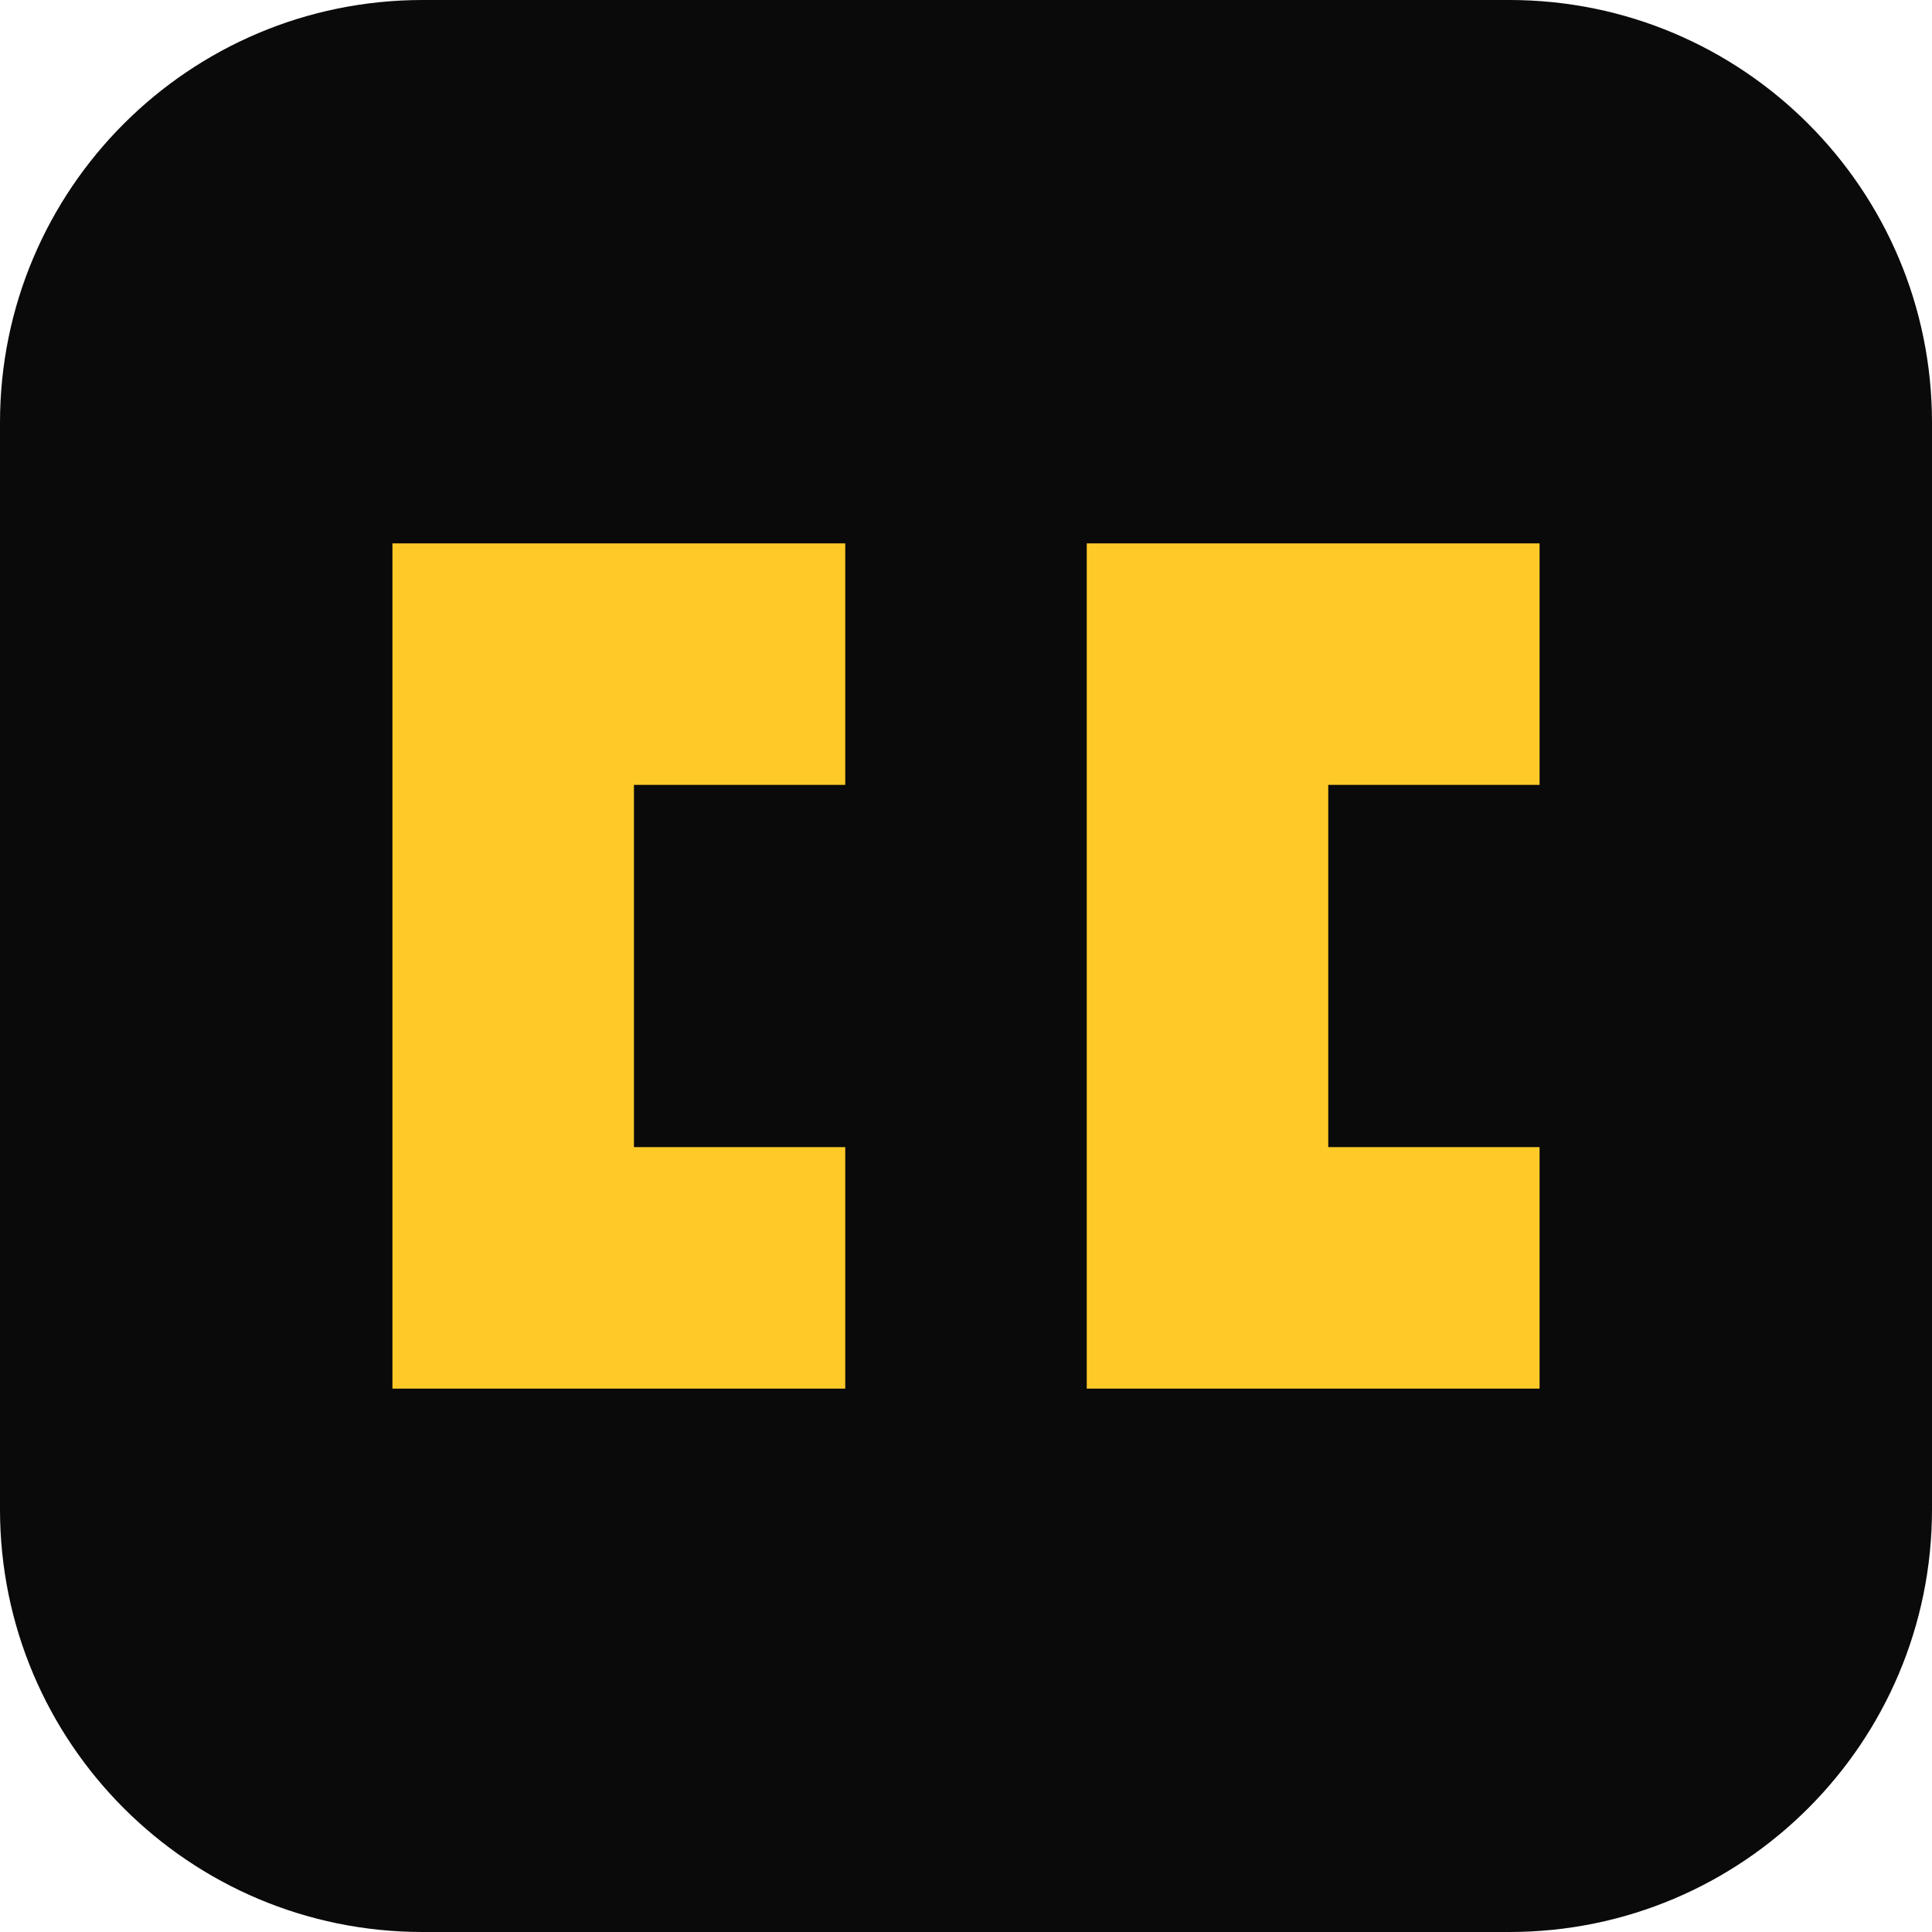
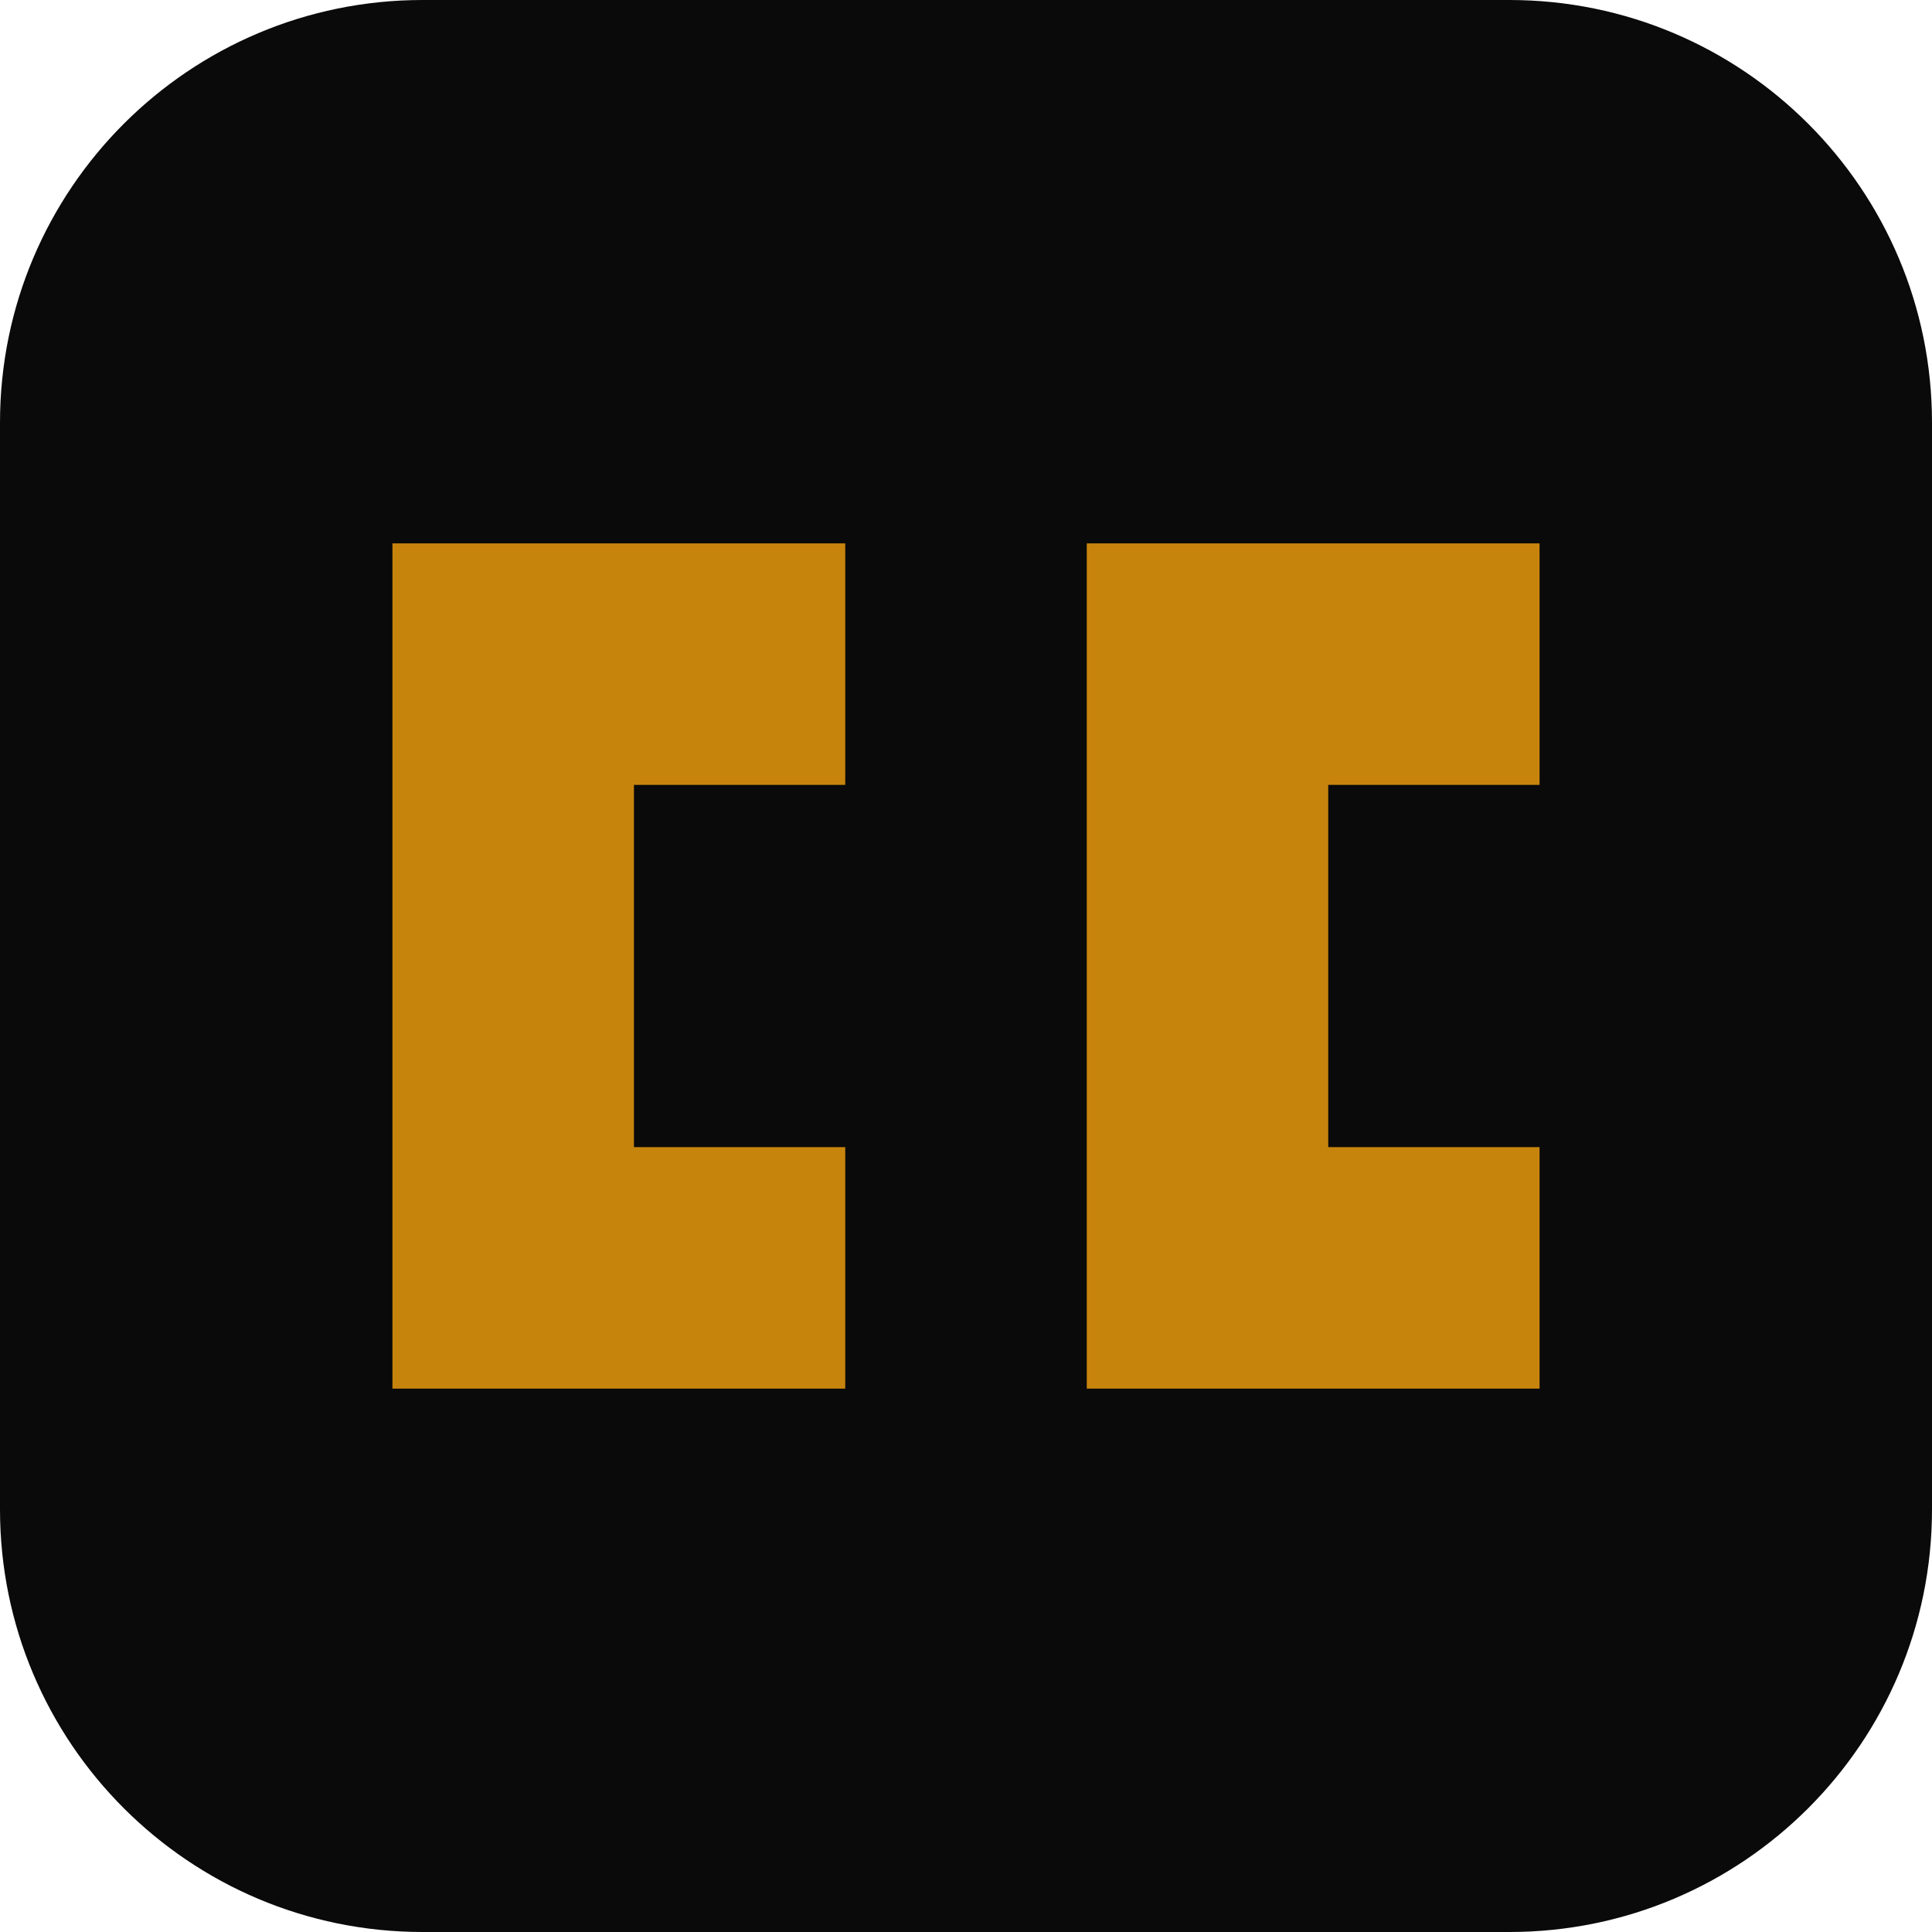
<svg xmlns="http://www.w3.org/2000/svg" viewBox="0 0 64 64">
  <rect width="64" height="64" rx="14" fill="#0a0a0a" />
-   <path d="M13 18h15v8H21v12h7v8H13V18Zm23 0h15v8h-7v12h7v8H36V18Z" fill="#ffca28" />
+   <path d="M13 18h15v8H21v12h7v8H13V18Zm23 0h15v8h-7v12h7v8H36V18Z" fill="#c7840c" />
</svg>
